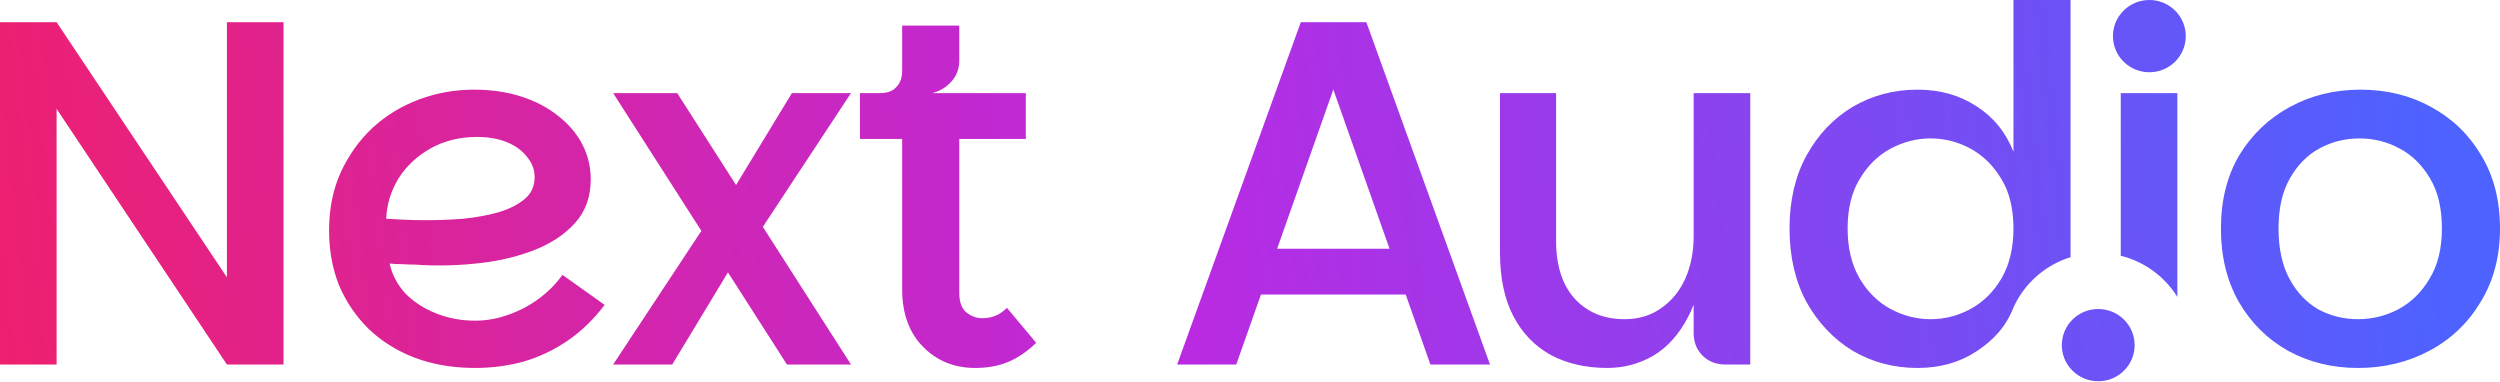
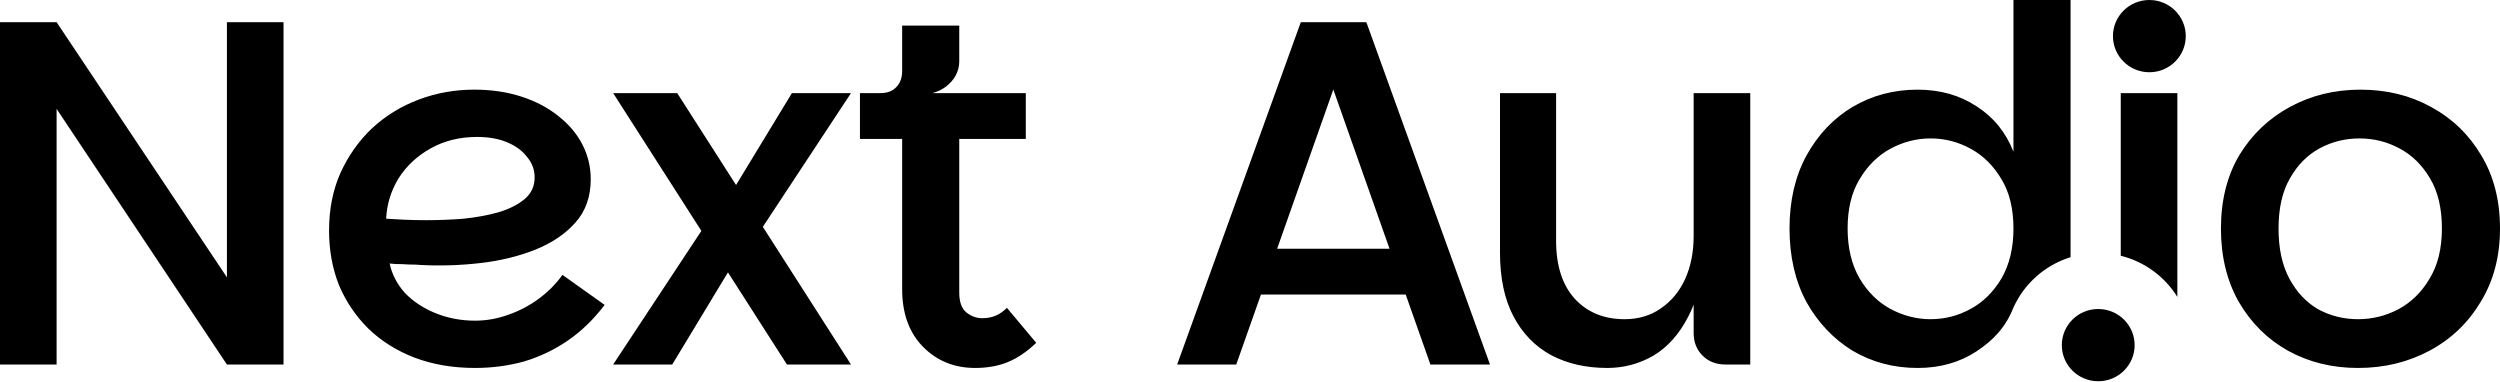
<svg xmlns="http://www.w3.org/2000/svg" width="800" height="122" viewBox="0 0 800 122" fill="none">
  <path d="M671.433 98.884C677.868 98.884 683.084 104.058 683.085 110.441C683.085 116.825 677.868 122 671.433 122C664.997 122 659.781 116.825 659.781 110.441C659.781 104.058 664.998 98.884 671.433 98.884ZM662.58 82.299C654.415 84.824 647.764 90.751 644.307 98.406C641.871 104.605 637.951 108.814 632.549 112.387C627.147 115.959 620.842 117.747 613.639 117.747C606.013 117.747 599.075 115.908 592.826 112.231C586.682 108.448 581.755 103.244 578.048 96.624C574.447 89.9 572.646 82.07 572.646 73.139C572.646 64.208 574.447 56.431 578.048 49.811C581.755 43.086 586.682 37.885 592.826 34.207C599.076 30.529 606.013 28.69 613.639 28.69C620.843 28.69 627.147 30.476 632.549 34.049C637.951 37.517 641.871 42.35 644.307 48.549V0H662.58V82.299ZM755.351 28.69C763.719 28.69 771.239 30.529 777.912 34.207C784.691 37.885 790.042 43.033 793.961 49.653C797.986 56.273 800 64.102 800 73.139C800 82.07 797.933 89.899 793.802 96.624C789.776 103.349 784.321 108.553 777.436 112.231C770.551 115.908 762.924 117.747 754.556 117.747C746.294 117.747 738.825 115.908 732.152 112.231C725.584 108.553 720.341 103.349 716.422 96.624C712.608 89.899 710.701 82.07 710.701 73.139C710.701 64.102 712.662 56.273 716.581 49.653C720.606 43.034 726.008 37.885 732.787 34.207C739.566 30.529 747.088 28.69 755.351 28.69ZM151.698 28.688C157.206 28.688 162.238 29.424 166.793 30.895C171.347 32.366 175.267 34.415 178.55 37.041C181.94 39.669 184.535 42.717 186.336 46.185C188.136 49.653 189.038 53.383 189.038 57.377C189.038 62.945 187.395 67.569 184.112 71.246C180.828 74.924 176.537 77.814 171.241 79.916C165.944 82.017 160.118 83.437 153.763 84.172C147.407 84.908 141.104 85.118 134.855 84.802C133.795 84.698 132.471 84.644 130.882 84.644C129.293 84.539 127.863 84.487 126.591 84.487C125.429 84.382 124.794 84.329 124.686 84.328C125.427 87.796 127.068 90.949 129.61 93.786C132.258 96.518 135.543 98.673 139.462 100.249C143.381 101.825 147.565 102.613 152.014 102.613C155.616 102.613 159.165 101.984 162.661 100.723C166.262 99.462 169.545 97.727 172.511 95.52C175.477 93.314 177.967 90.792 179.98 87.955L193.486 97.57C189.99 102.194 186.018 106.029 181.569 109.076C177.226 112.018 172.566 114.226 167.587 115.697C162.609 117.063 157.417 117.745 152.014 117.745C144.918 117.745 138.456 116.641 132.631 114.435C126.91 112.228 121.983 109.129 117.852 105.136C113.827 101.143 110.702 96.519 108.478 91.266C106.359 85.906 105.3 80.074 105.3 73.769C105.3 66.939 106.517 60.791 108.954 55.326C111.496 49.757 114.887 44.975 119.125 40.982C123.468 36.989 128.446 33.942 134.06 31.841C139.674 29.739 145.554 28.688 151.698 28.688ZM306.962 19.703C306.962 21.174 306.591 22.646 305.849 24.118C305.108 25.483 304.048 26.692 302.672 27.742C301.4 28.688 299.971 29.372 298.383 29.792H328.254V44.451H306.962V93.63C306.963 96.572 307.704 98.674 309.187 99.935C310.775 101.196 312.471 101.825 314.272 101.825C315.861 101.825 317.29 101.562 318.561 101.037C319.832 100.512 321.051 99.67 322.217 98.514L331.591 109.706C328.625 112.543 325.605 114.592 322.533 115.853C319.462 117.114 315.967 117.745 312.048 117.745C305.375 117.745 299.813 115.486 295.364 110.968C290.915 106.45 288.69 100.302 288.69 92.526V44.451H275.184V29.792H281.699C283.923 29.792 285.617 29.161 286.782 27.9C288.053 26.639 288.69 24.906 288.69 22.699V8.197H306.962V19.703ZM497.953 77.079C497.954 85.065 499.968 91.265 503.993 95.678C508.018 99.986 513.315 102.141 519.882 102.141C524.33 102.141 528.197 100.986 531.48 98.675C534.869 96.363 537.465 93.21 539.266 89.217C541.066 85.224 541.968 80.652 541.968 75.503V29.792H560.081V116.643H552.136C549.171 116.643 546.733 115.696 544.827 113.805C542.921 111.914 541.968 109.497 541.968 106.556V97.484C541.446 98.846 540.867 100.137 540.219 101.353C537.359 106.922 533.652 111.073 529.097 113.805C524.542 116.432 519.617 117.745 514.321 117.745C507.541 117.745 501.555 116.381 496.364 113.649C491.174 110.812 487.15 106.659 484.29 101.195C481.43 95.731 479.999 88.953 479.999 80.862V29.792H497.953V77.079ZM72.615 88.743V7.095H90.729V116.643H72.615L18.113 34.835V116.643H0V7.095H18.113L72.615 88.743ZM476.796 116.643H457.729L449.828 94.26H403.503L395.601 116.643H376.694L416.258 7.095H437.232L476.796 116.643ZM235.539 59.205L253.41 29.792H272.318L244.108 72.589L272.318 116.641H251.821L232.945 87.163L215.117 116.641H196.209L224.439 73.88L196.209 29.792H216.706L235.539 59.205ZM617.771 44.295C613.322 44.295 609.031 45.398 604.9 47.605C600.876 49.812 597.592 53.069 595.05 57.377C592.508 61.58 591.237 66.835 591.237 73.139C591.237 79.338 592.508 84.646 595.05 89.059C597.592 93.367 600.875 96.626 604.9 98.833C609.031 101.039 613.322 102.141 617.771 102.141C622.326 102.141 626.617 101.039 630.642 98.833C634.667 96.626 637.952 93.367 640.494 89.059C643.036 84.646 644.307 79.338 644.307 73.139C644.307 66.835 643.036 61.58 640.494 57.377C637.952 53.068 634.667 49.812 630.642 47.605C626.617 45.398 622.326 44.295 617.771 44.295ZM755.032 44.295C750.477 44.295 746.24 45.346 742.32 47.447C738.402 49.549 735.223 52.755 732.787 57.062C730.351 61.266 729.133 66.625 729.133 73.139C729.133 79.548 730.297 84.909 732.628 89.217C734.958 93.525 738.031 96.782 741.845 98.989C745.764 101.09 750.001 102.141 754.556 102.141C759.111 102.141 763.402 101.09 767.427 98.989C771.557 96.782 774.894 93.525 777.436 89.217C780.084 84.909 781.409 79.548 781.409 73.139C781.409 66.625 780.137 61.266 777.596 57.062C775.053 52.754 771.769 49.549 767.743 47.447C763.824 45.345 759.587 44.295 755.032 44.295ZM696.754 95.011C692.738 88.541 686.274 83.727 678.641 81.841V29.792H696.754V95.011ZM408.677 79.602H444.654L426.664 28.639L408.677 79.602ZM152.65 43.821C147.142 43.821 142.216 45.028 137.873 47.445C133.53 49.862 130.087 53.067 127.545 57.06C125.109 61.054 123.785 65.363 123.573 69.986C125.056 70.091 126.91 70.195 129.134 70.3C131.359 70.406 133.795 70.458 136.444 70.458C140.363 70.458 144.335 70.302 148.361 69.986C152.386 69.566 156.094 68.882 159.483 67.936C162.978 66.885 165.785 65.468 167.904 63.681C170.022 61.895 171.082 59.582 171.082 56.744C171.081 54.328 170.287 52.175 168.698 50.283C167.215 48.287 165.097 46.711 162.342 45.555C159.588 44.399 156.357 43.821 152.65 43.821ZM687.794 0C694.229 0 699.446 5.177 699.446 11.561C699.446 17.945 694.229 23.12 687.794 23.12C681.359 23.12 676.142 17.945 676.142 11.561C676.142 5.177 681.359 0 687.794 0Z" fill="url(#paint0_linear_91_10185)" />
  <defs>
    <linearGradient id="paint0_linear_91_10185" x1="-22.659" y1="122" x2="778.017" y2="35.316" gradientUnits="userSpaceOnUse">
-       <stop stop-color="#F11F68" />
-       <stop offset="0.5" stop-color="#BA2AE2" />
-       <stop offset="1" stop-color="#4D62FF" />
+       <stop stopColor="#F11F68" />
+       <stop offset="0.5" stopColor="#BA2AE2" />
+       <stop offset="1" stopColor="#4D62FF" />
    </linearGradient>
  </defs>
</svg>
